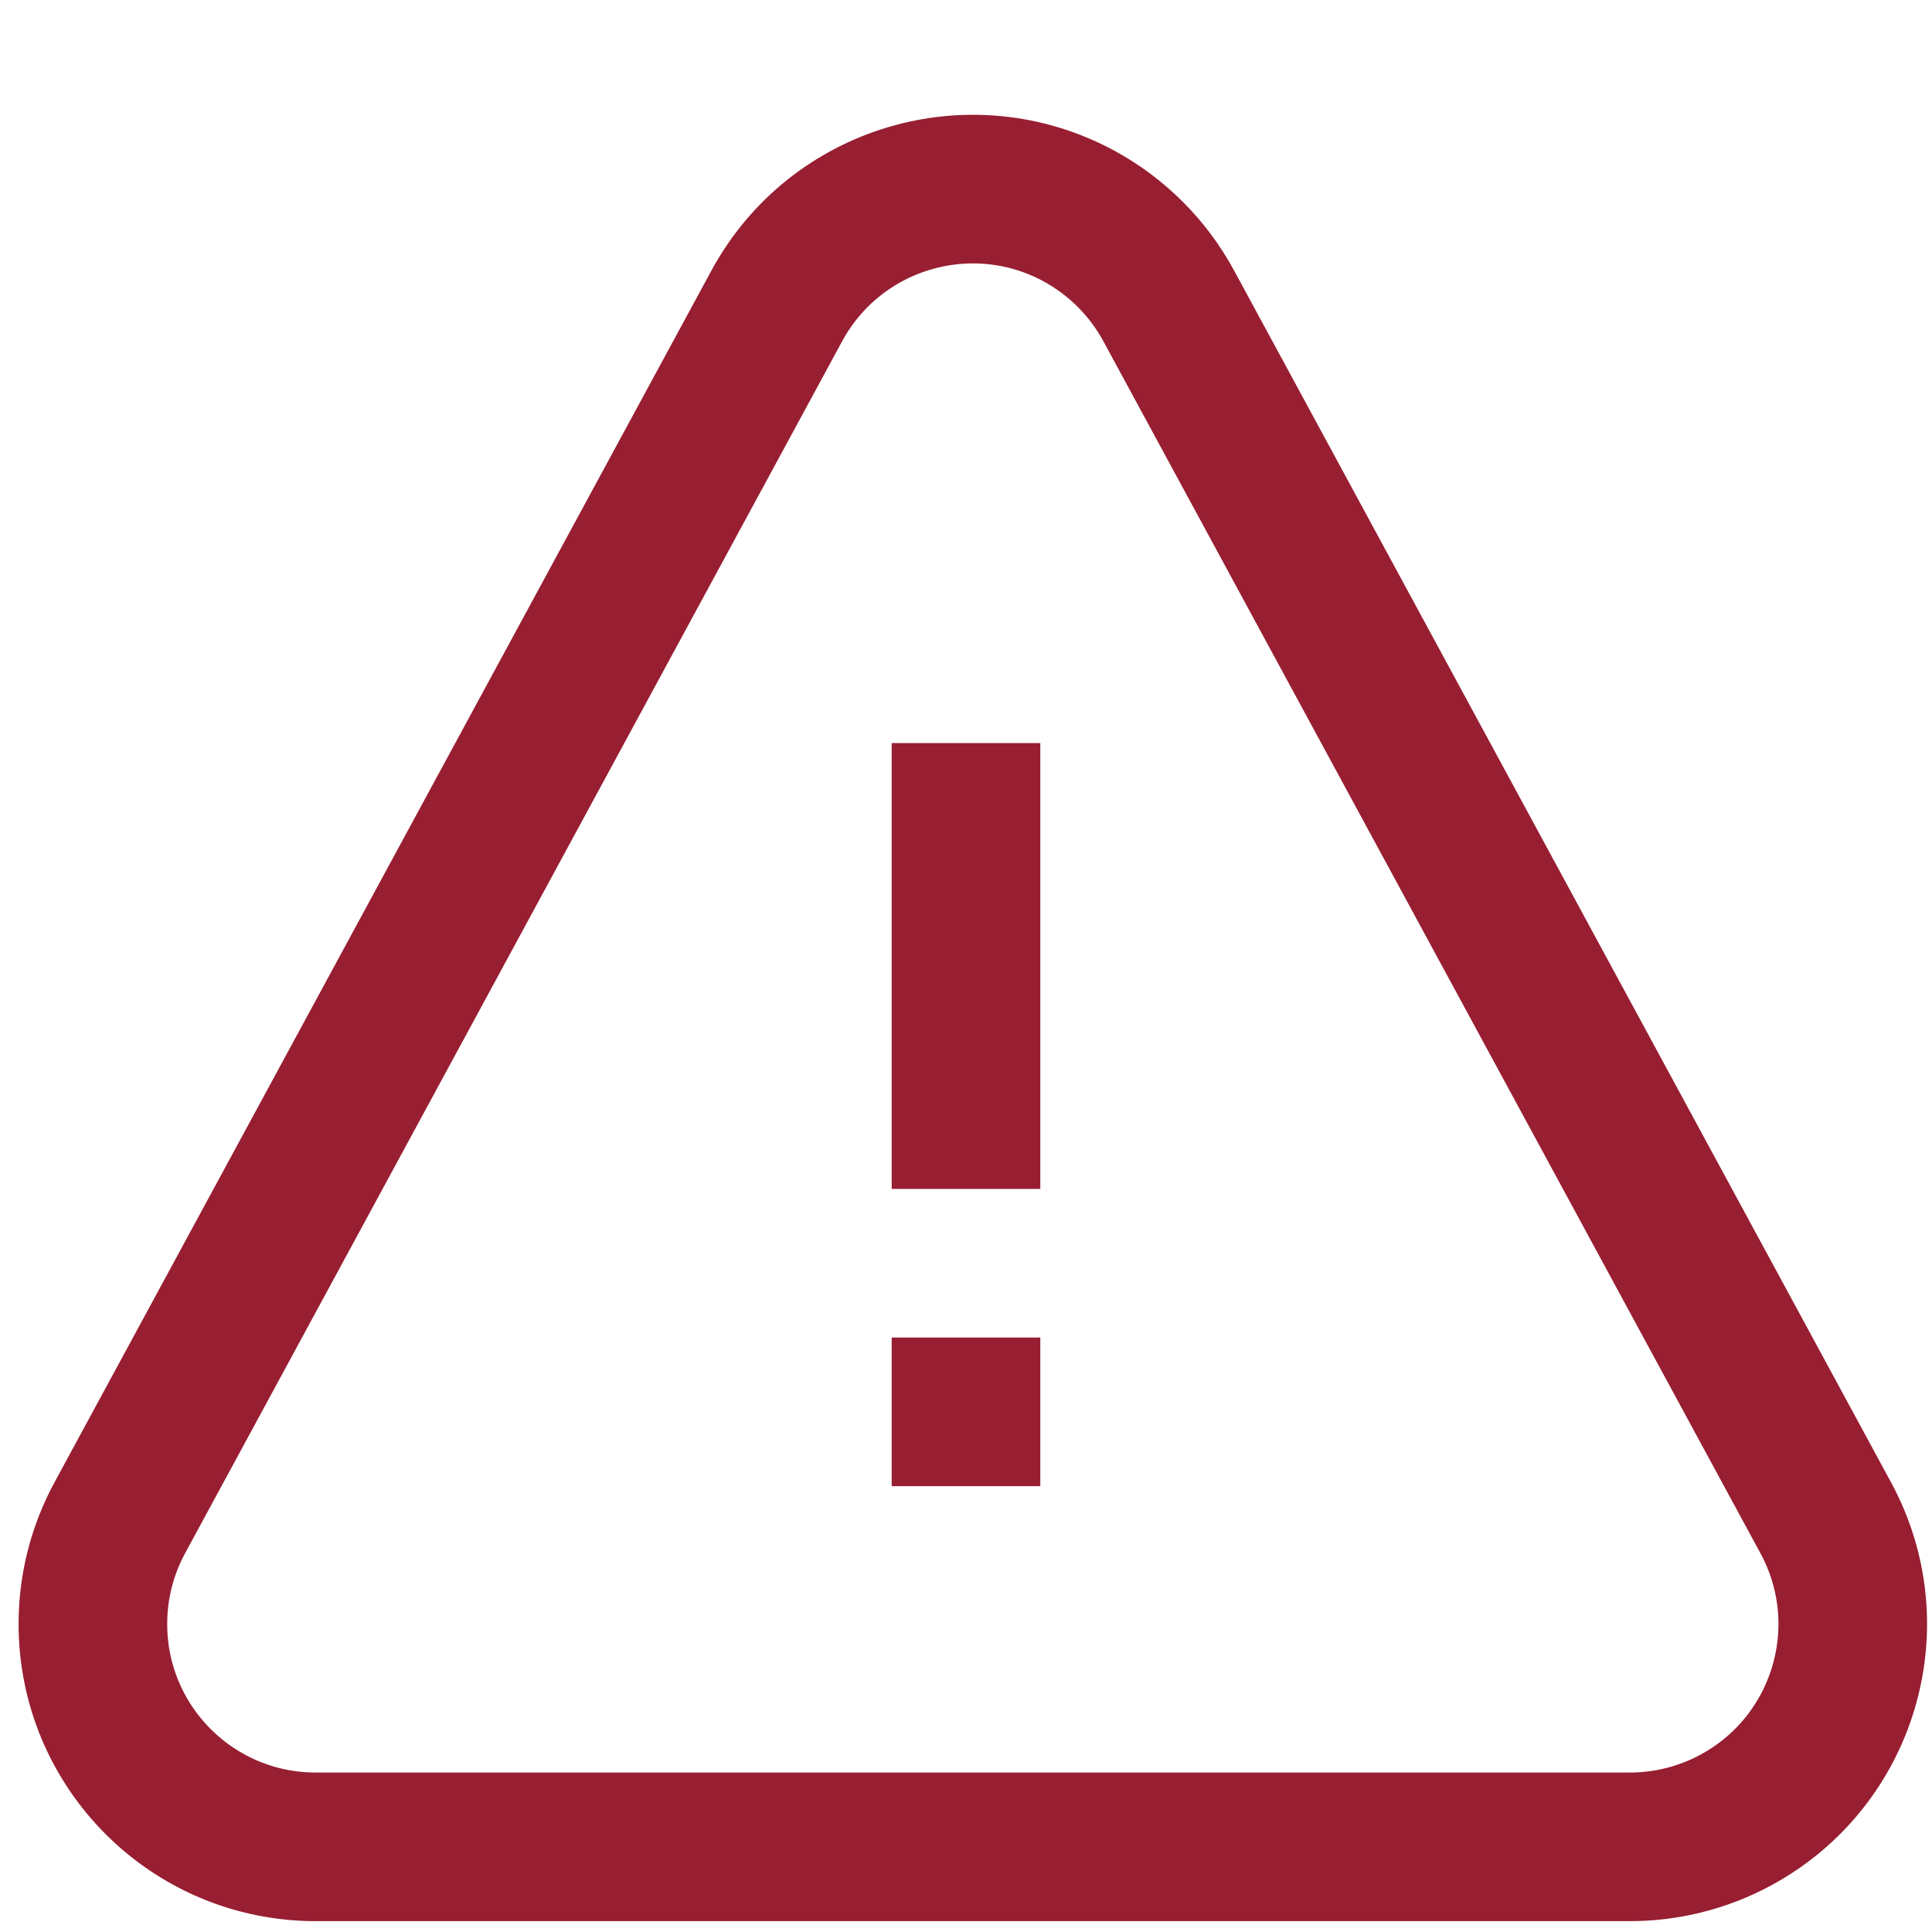
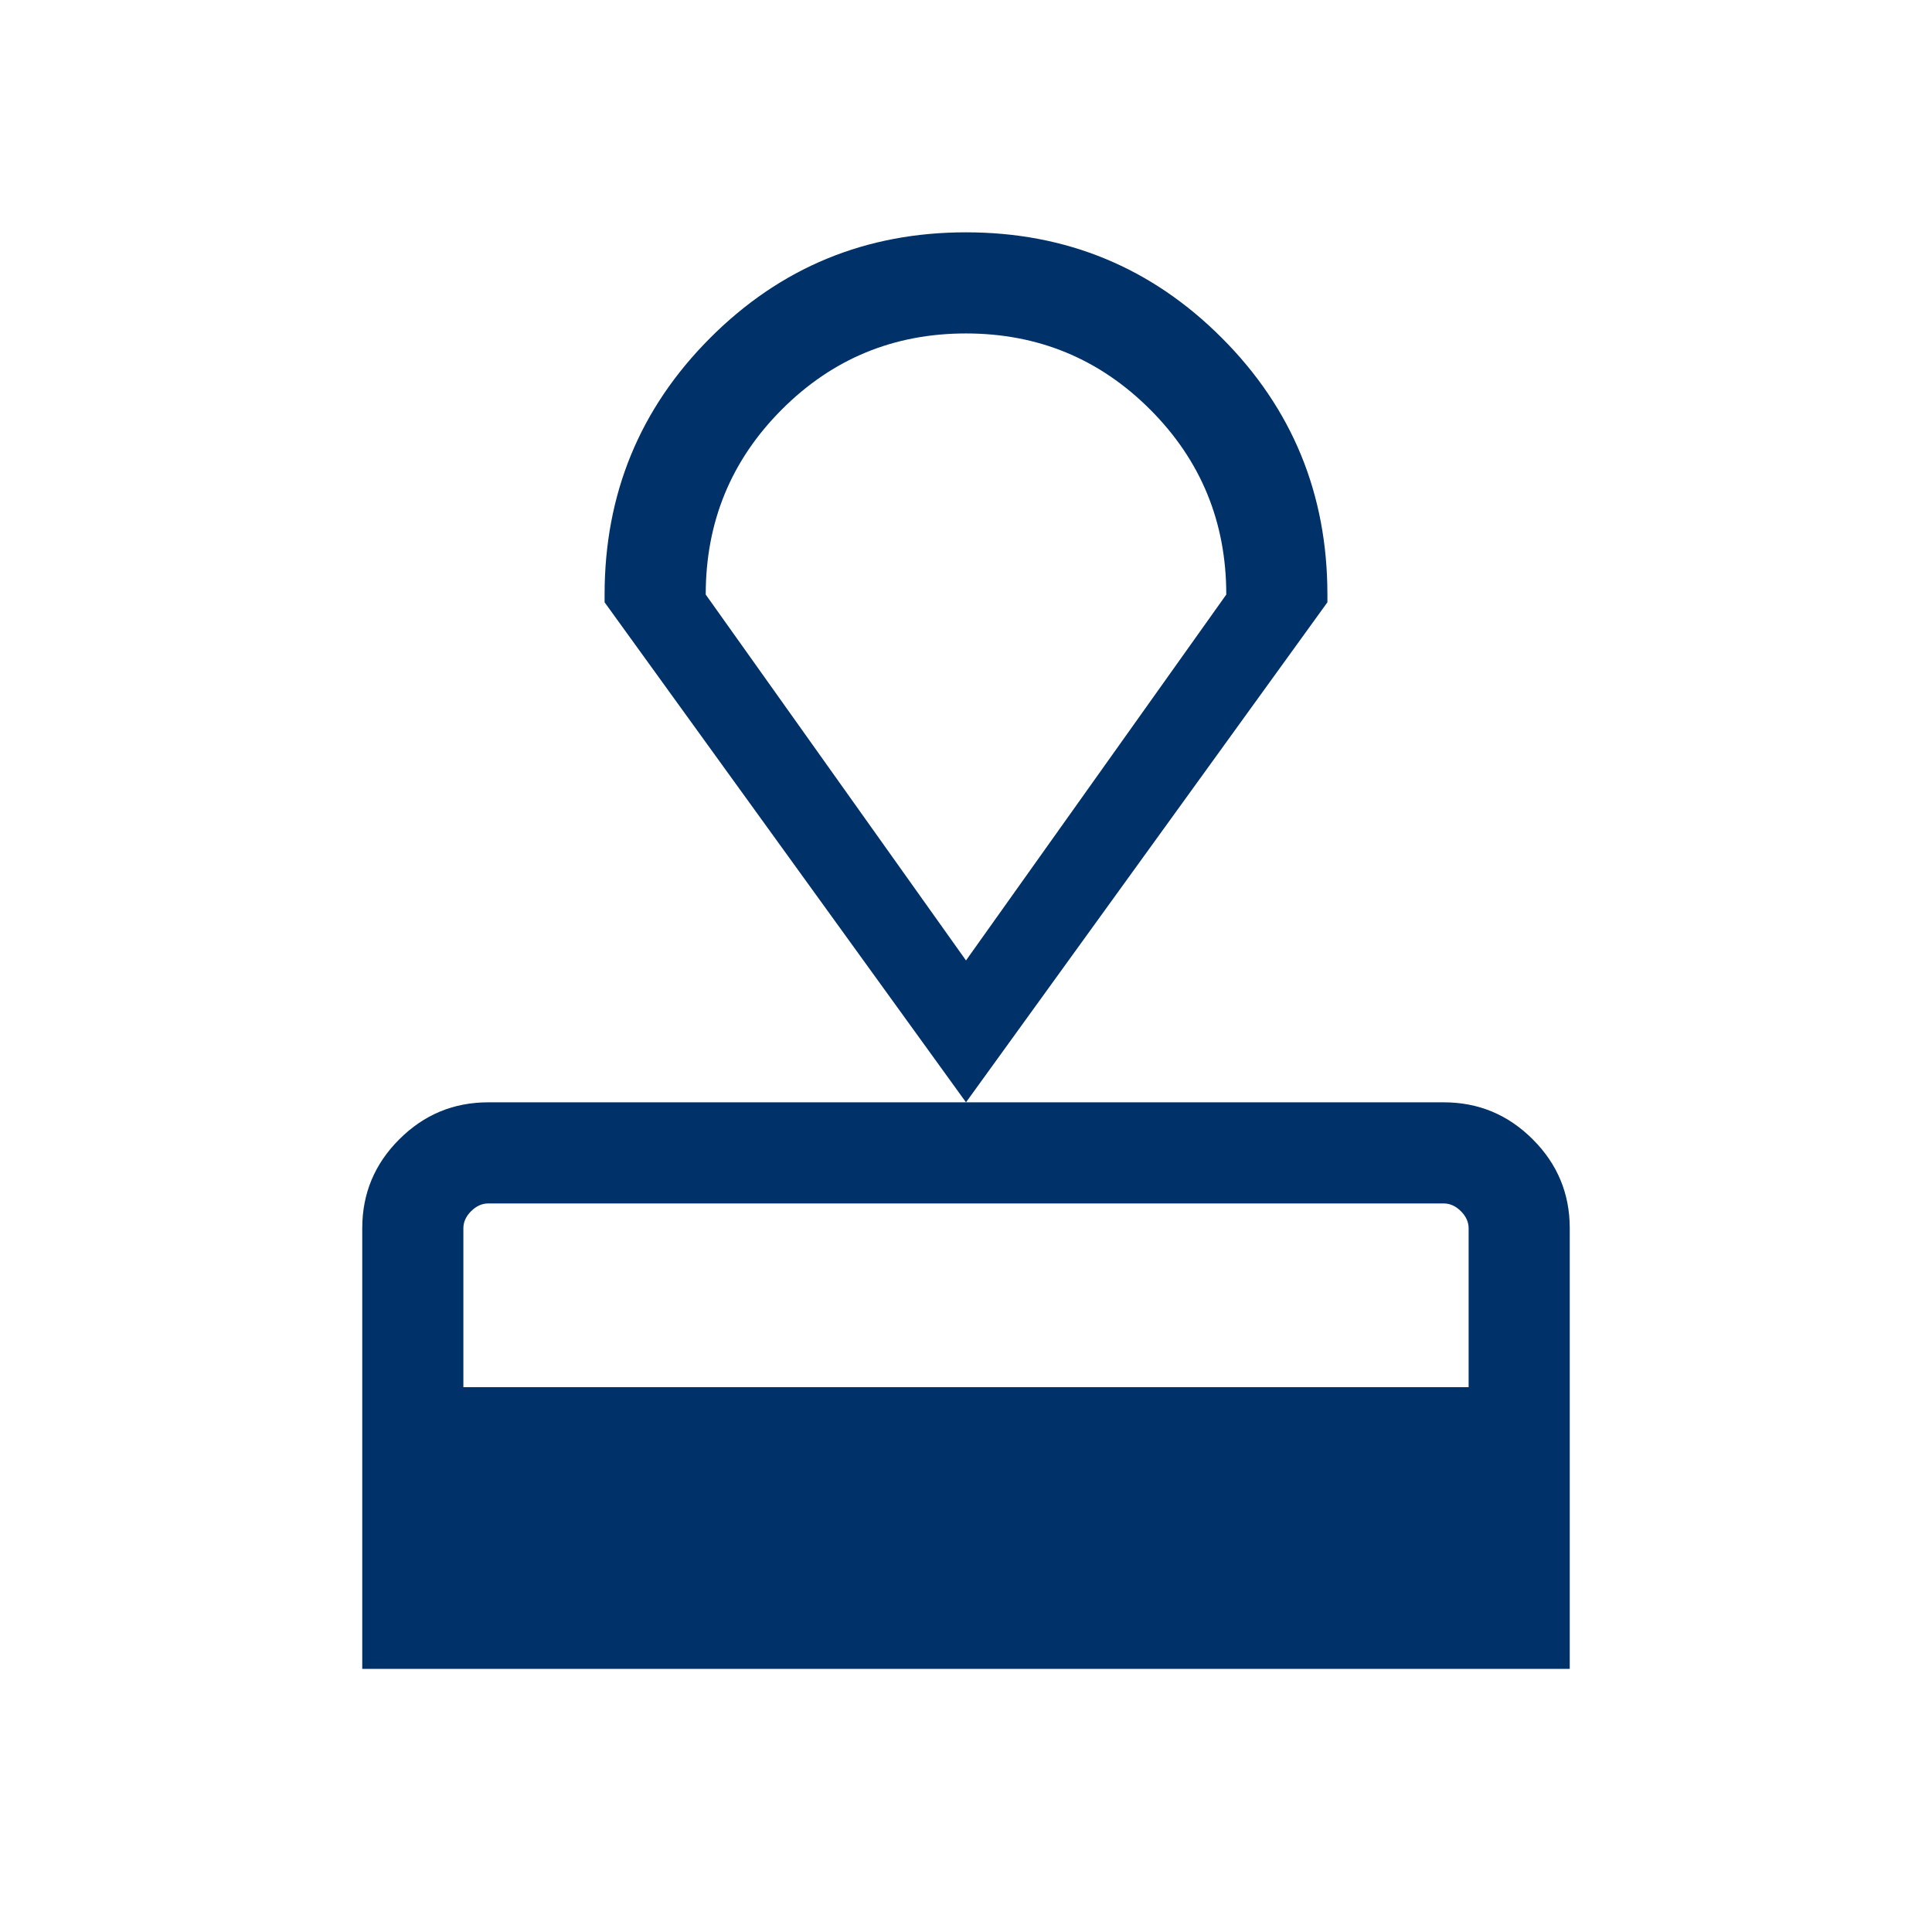
- <svg xmlns="http://www.w3.org/2000/svg" width="13px" height="13px" viewBox="0 0 13 13" version="1.1">
-   <defs />
-   <g id="Buttons&amp;Icons" stroke="none" stroke-width="1" fill="none" fill-rule="evenodd">
-     <g id="eID" transform="translate(-977, -128)">
-       <g id="icon_alert-red" transform="translate(977, 129)">
-         <path d="M7.864,1.058 C7.726,0.803 7.516,0.593 7.261,0.454 C6.532,0.059 5.622,0.33 5.227,1.058 L0.806,9.213 C0.687,9.432 0.625,9.678 0.625,9.927 C0.625,10.756 1.296,11.427 2.125,11.427 L10.966,11.427 C11.216,11.427 11.462,11.365 11.681,11.246 C12.41,10.851 12.68,9.941 12.285,9.213 L7.864,1.058 Z" id="Triangle" stroke="#981E32" stroke-width="1" />
-         <rect id="Rectangle" fill="#981E32" fill-rule="evenodd" x="6" y="4" width="1" height="3" />
-         <rect id="Rectangle-2" fill="#981E32" fill-rule="evenodd" x="6" y="8" width="1" height="1" />
-       </g>
-     </g>
-   </g>
+ <svg xmlns="http://www.w3.org/2000/svg" width="32" height="32" viewBox="0 0 32 32" fill="none">
+   <path d="M6 27.642V20.343C6 19.77 6.204 19.279 6.613 18.871C7.022 18.462 7.513 18.258 8.086 18.258H23.914C24.487 18.258 24.978 18.462 25.387 18.871C25.796 19.279 26 19.77 26 20.343V27.642H6ZM7.675 22.976H24.325V20.343C24.325 20.241 24.282 20.146 24.197 20.061C24.111 19.976 24.017 19.933 23.914 19.933H8.086C7.983 19.933 7.889 19.976 7.803 20.061C7.718 20.146 7.675 20.241 7.675 20.343V22.976ZM16 18.258L10.014 9.976V9.848C10.014 8.183 10.596 6.766 11.761 5.599C12.926 4.431 14.339 3.848 16 3.848C17.661 3.848 19.074 4.431 20.239 5.599C21.404 6.766 21.986 8.183 21.986 9.848V9.976L16 18.258ZM16 15.908L20.311 9.848C20.311 8.646 19.891 7.625 19.051 6.784C18.211 5.943 17.193 5.523 15.999 5.523C14.804 5.523 13.787 5.943 12.948 6.784C12.109 7.625 11.689 8.646 11.689 9.848L16 15.908Z" fill="#003168" />
</svg>
